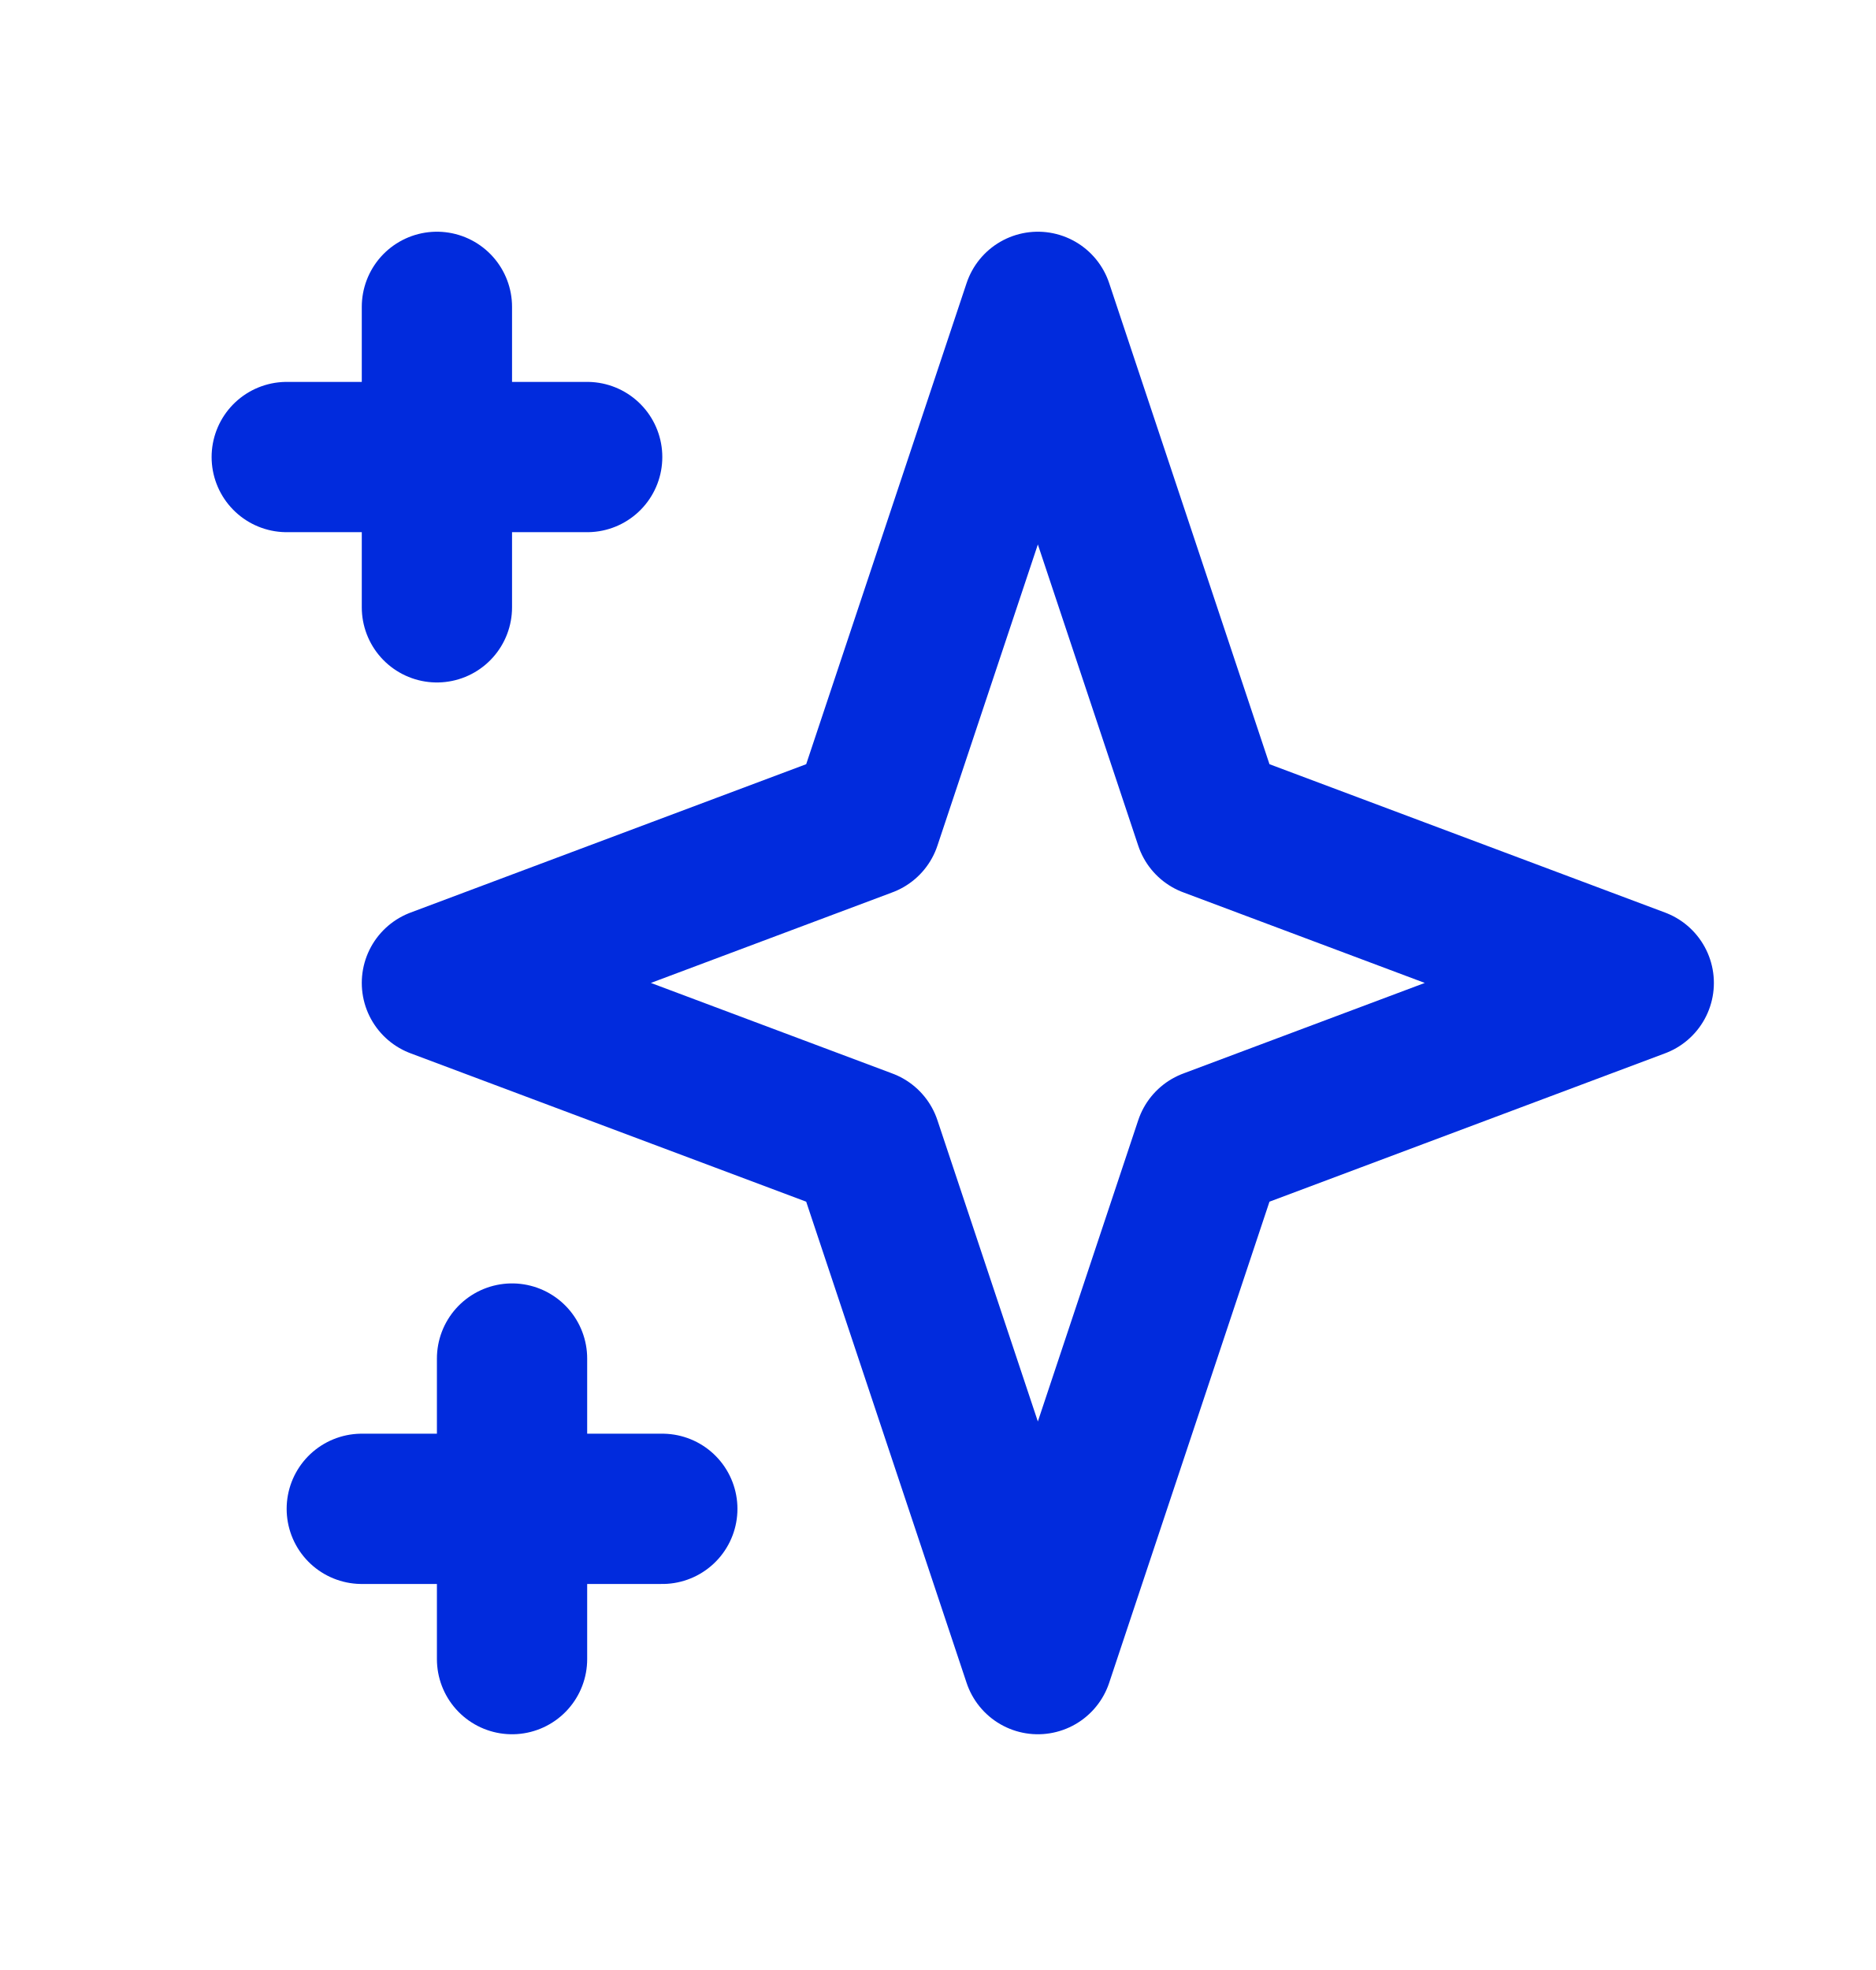
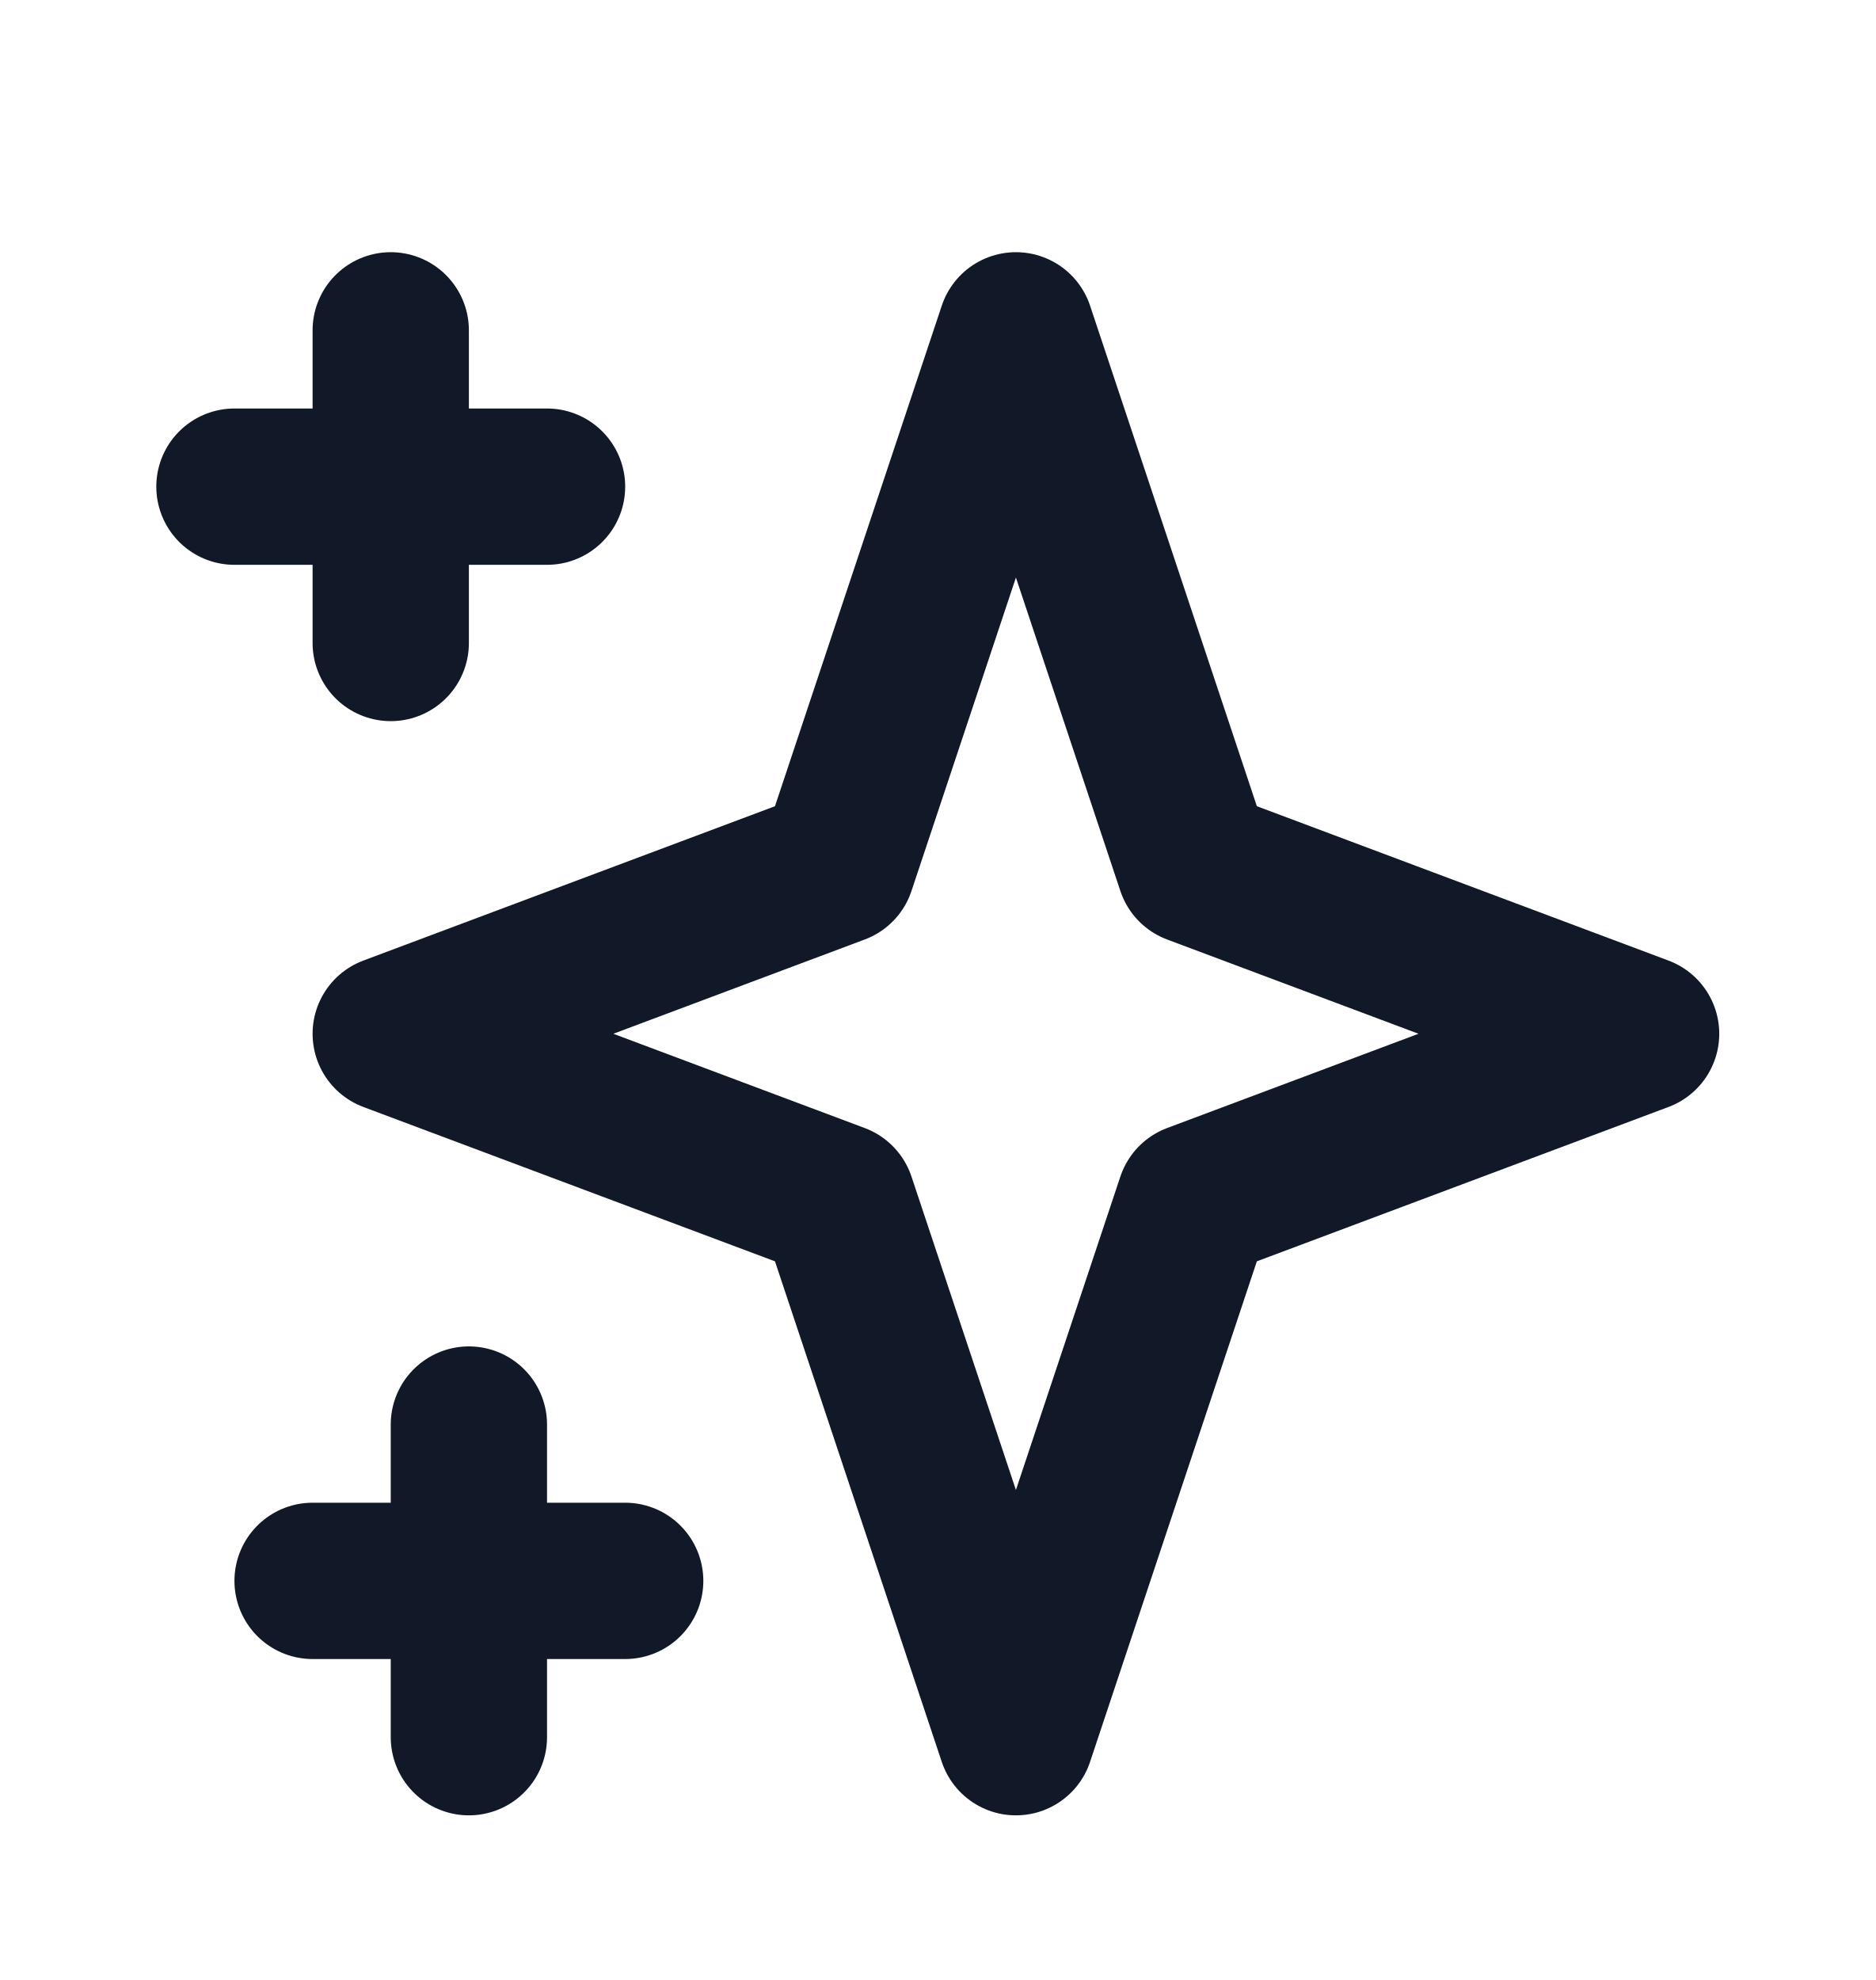
- <svg xmlns="http://www.w3.org/2000/svg" width="20" height="21" viewBox="0 0 20 21" fill="none">
-   <path d="M4.658 3.271V6.474M3.057 4.872H6.26M5.459 14.482V17.686M3.857 16.084H7.061M11.065 3.271L12.895 8.762L17.471 10.478L12.895 12.194L11.065 17.686L9.234 12.194L4.658 10.478L9.234 8.762L11.065 3.271Z" stroke="#012BDD" stroke-width="1.602" stroke-linecap="round" stroke-linejoin="round" />
+ <svg xmlns="http://www.w3.org/2000/svg" width="18" height="19" viewBox="0 0 18 19" fill="none">
+   <path d="M3.75 3.17V6.17M2.25 4.67H5.25M4.5 13.67V16.67M3 15.17H6M9.75 3.17L11.464 8.313L15.75 9.92L11.464 11.527L9.75 16.67L8.036 11.527L3.75 9.92L8.036 8.313L9.75 3.17Z" stroke="#111827" stroke-width="1.5" stroke-linecap="round" stroke-linejoin="round" />
</svg>
